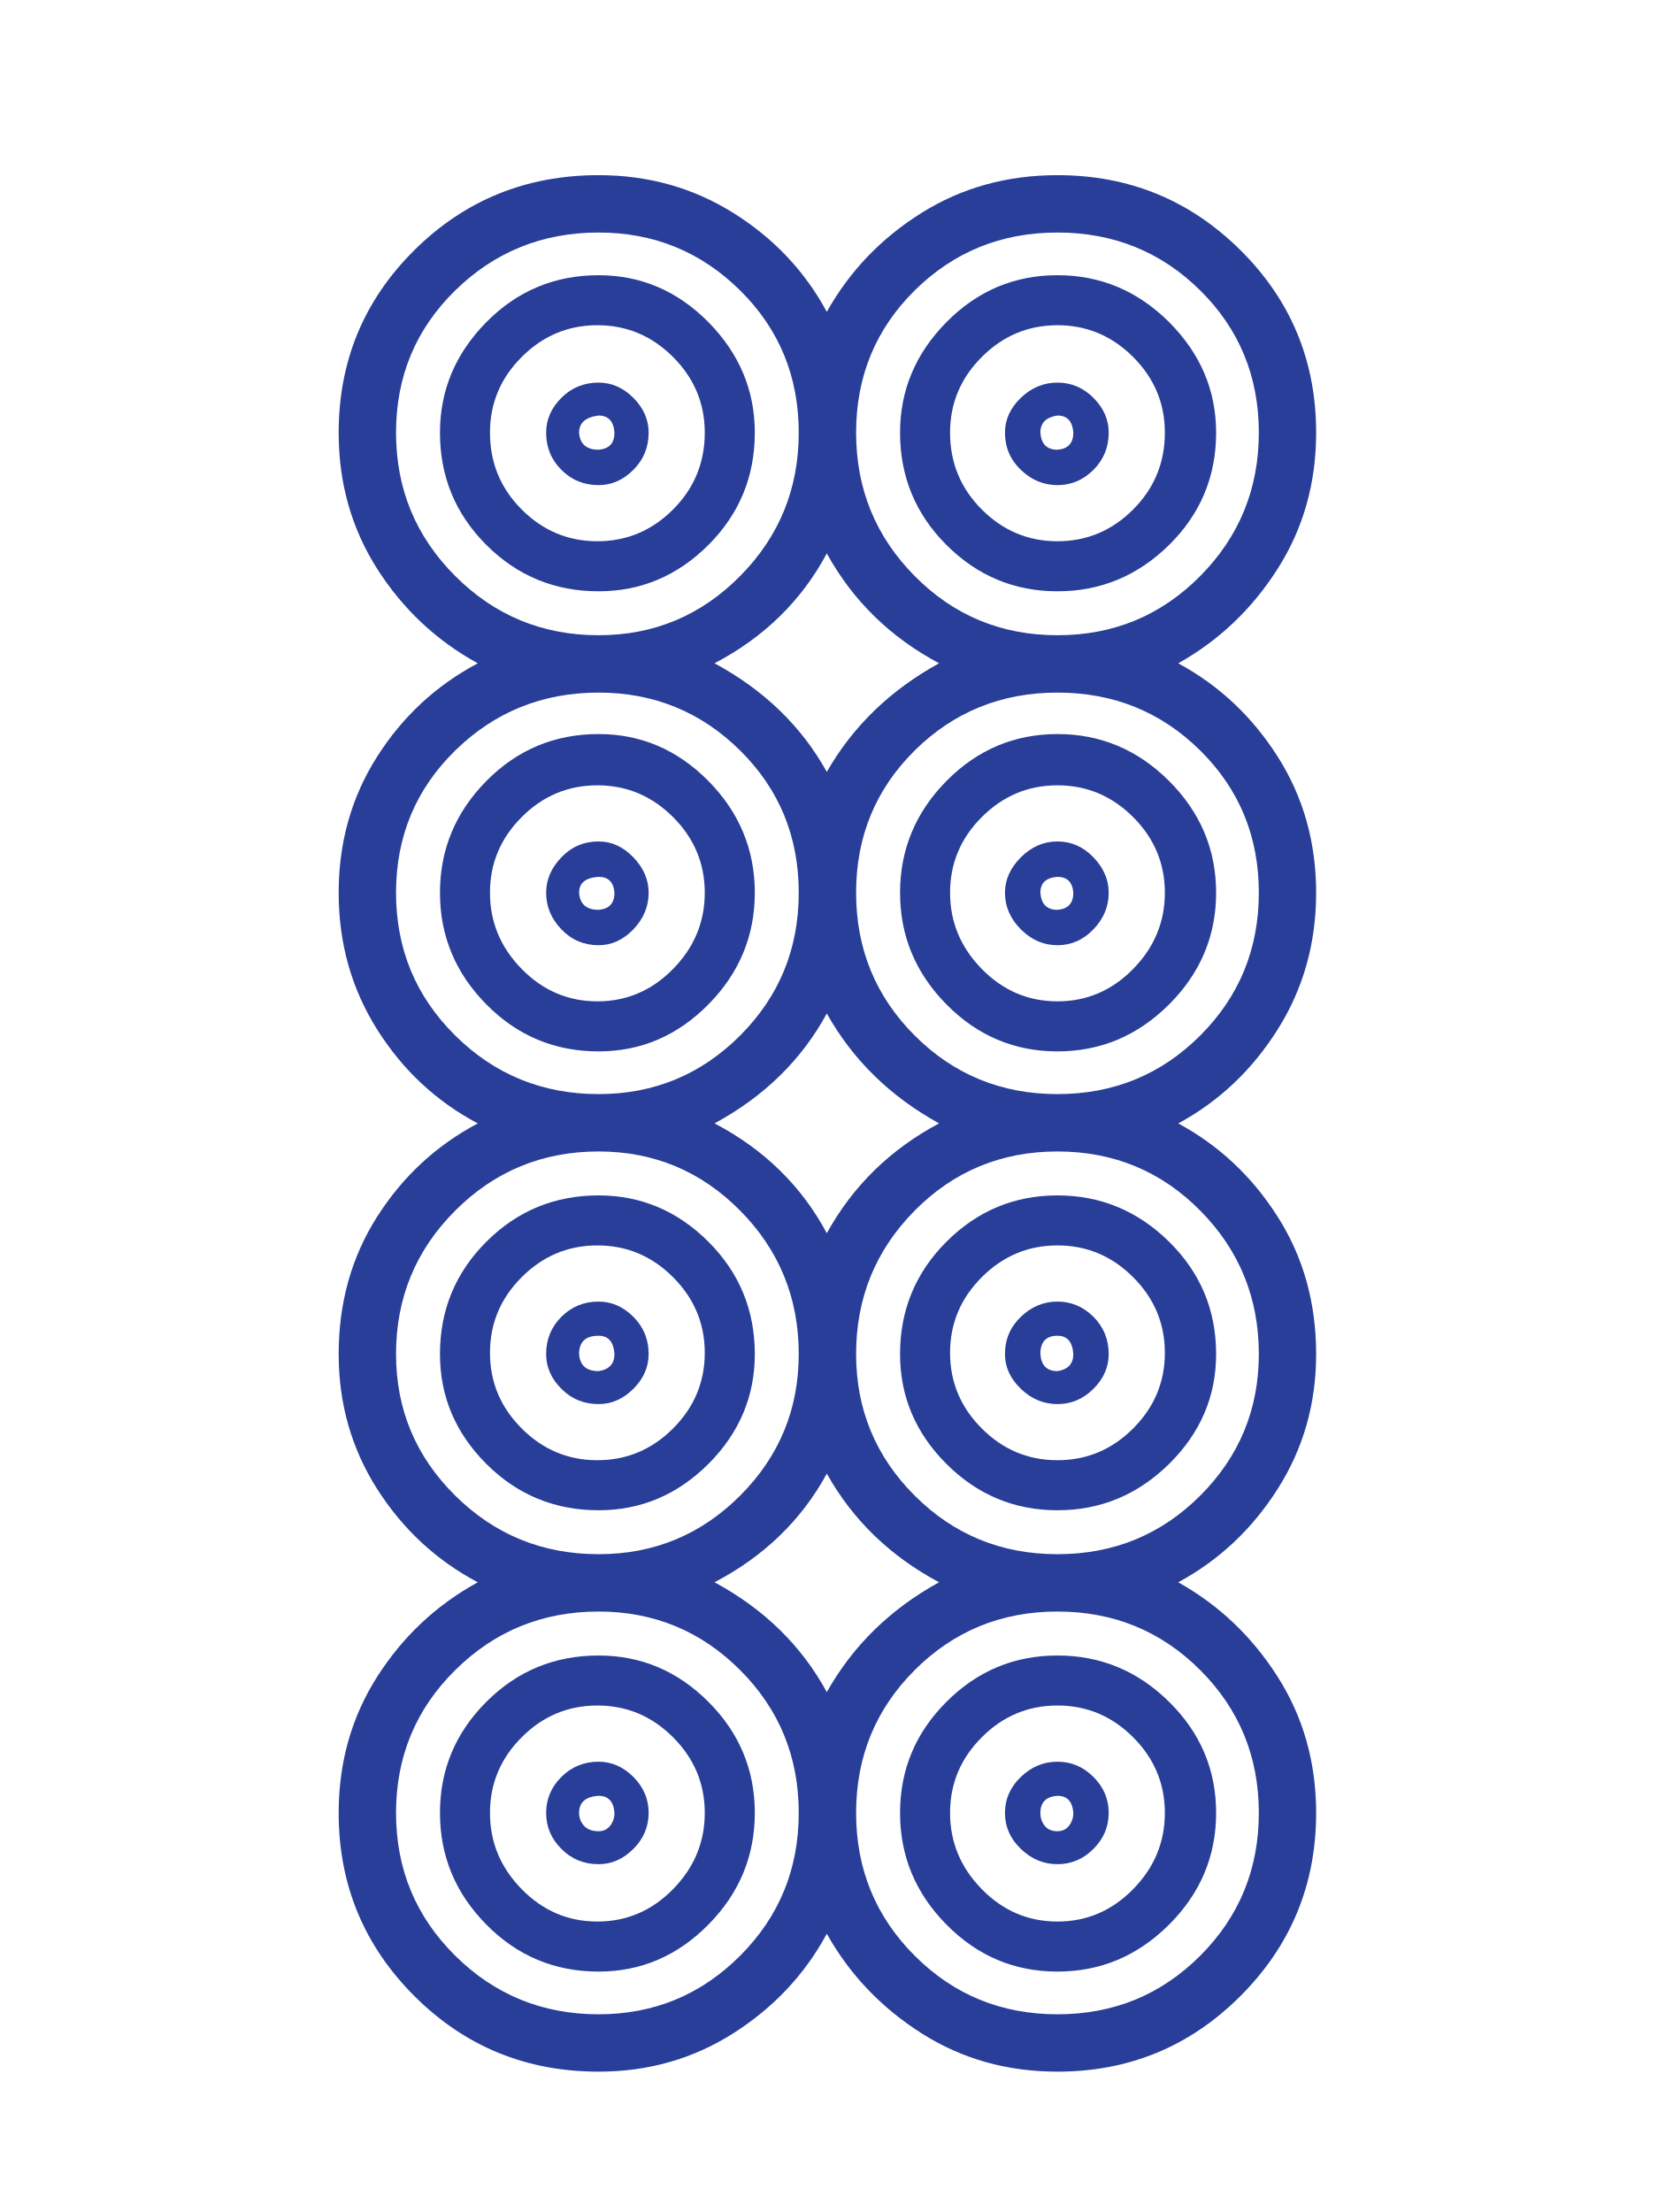
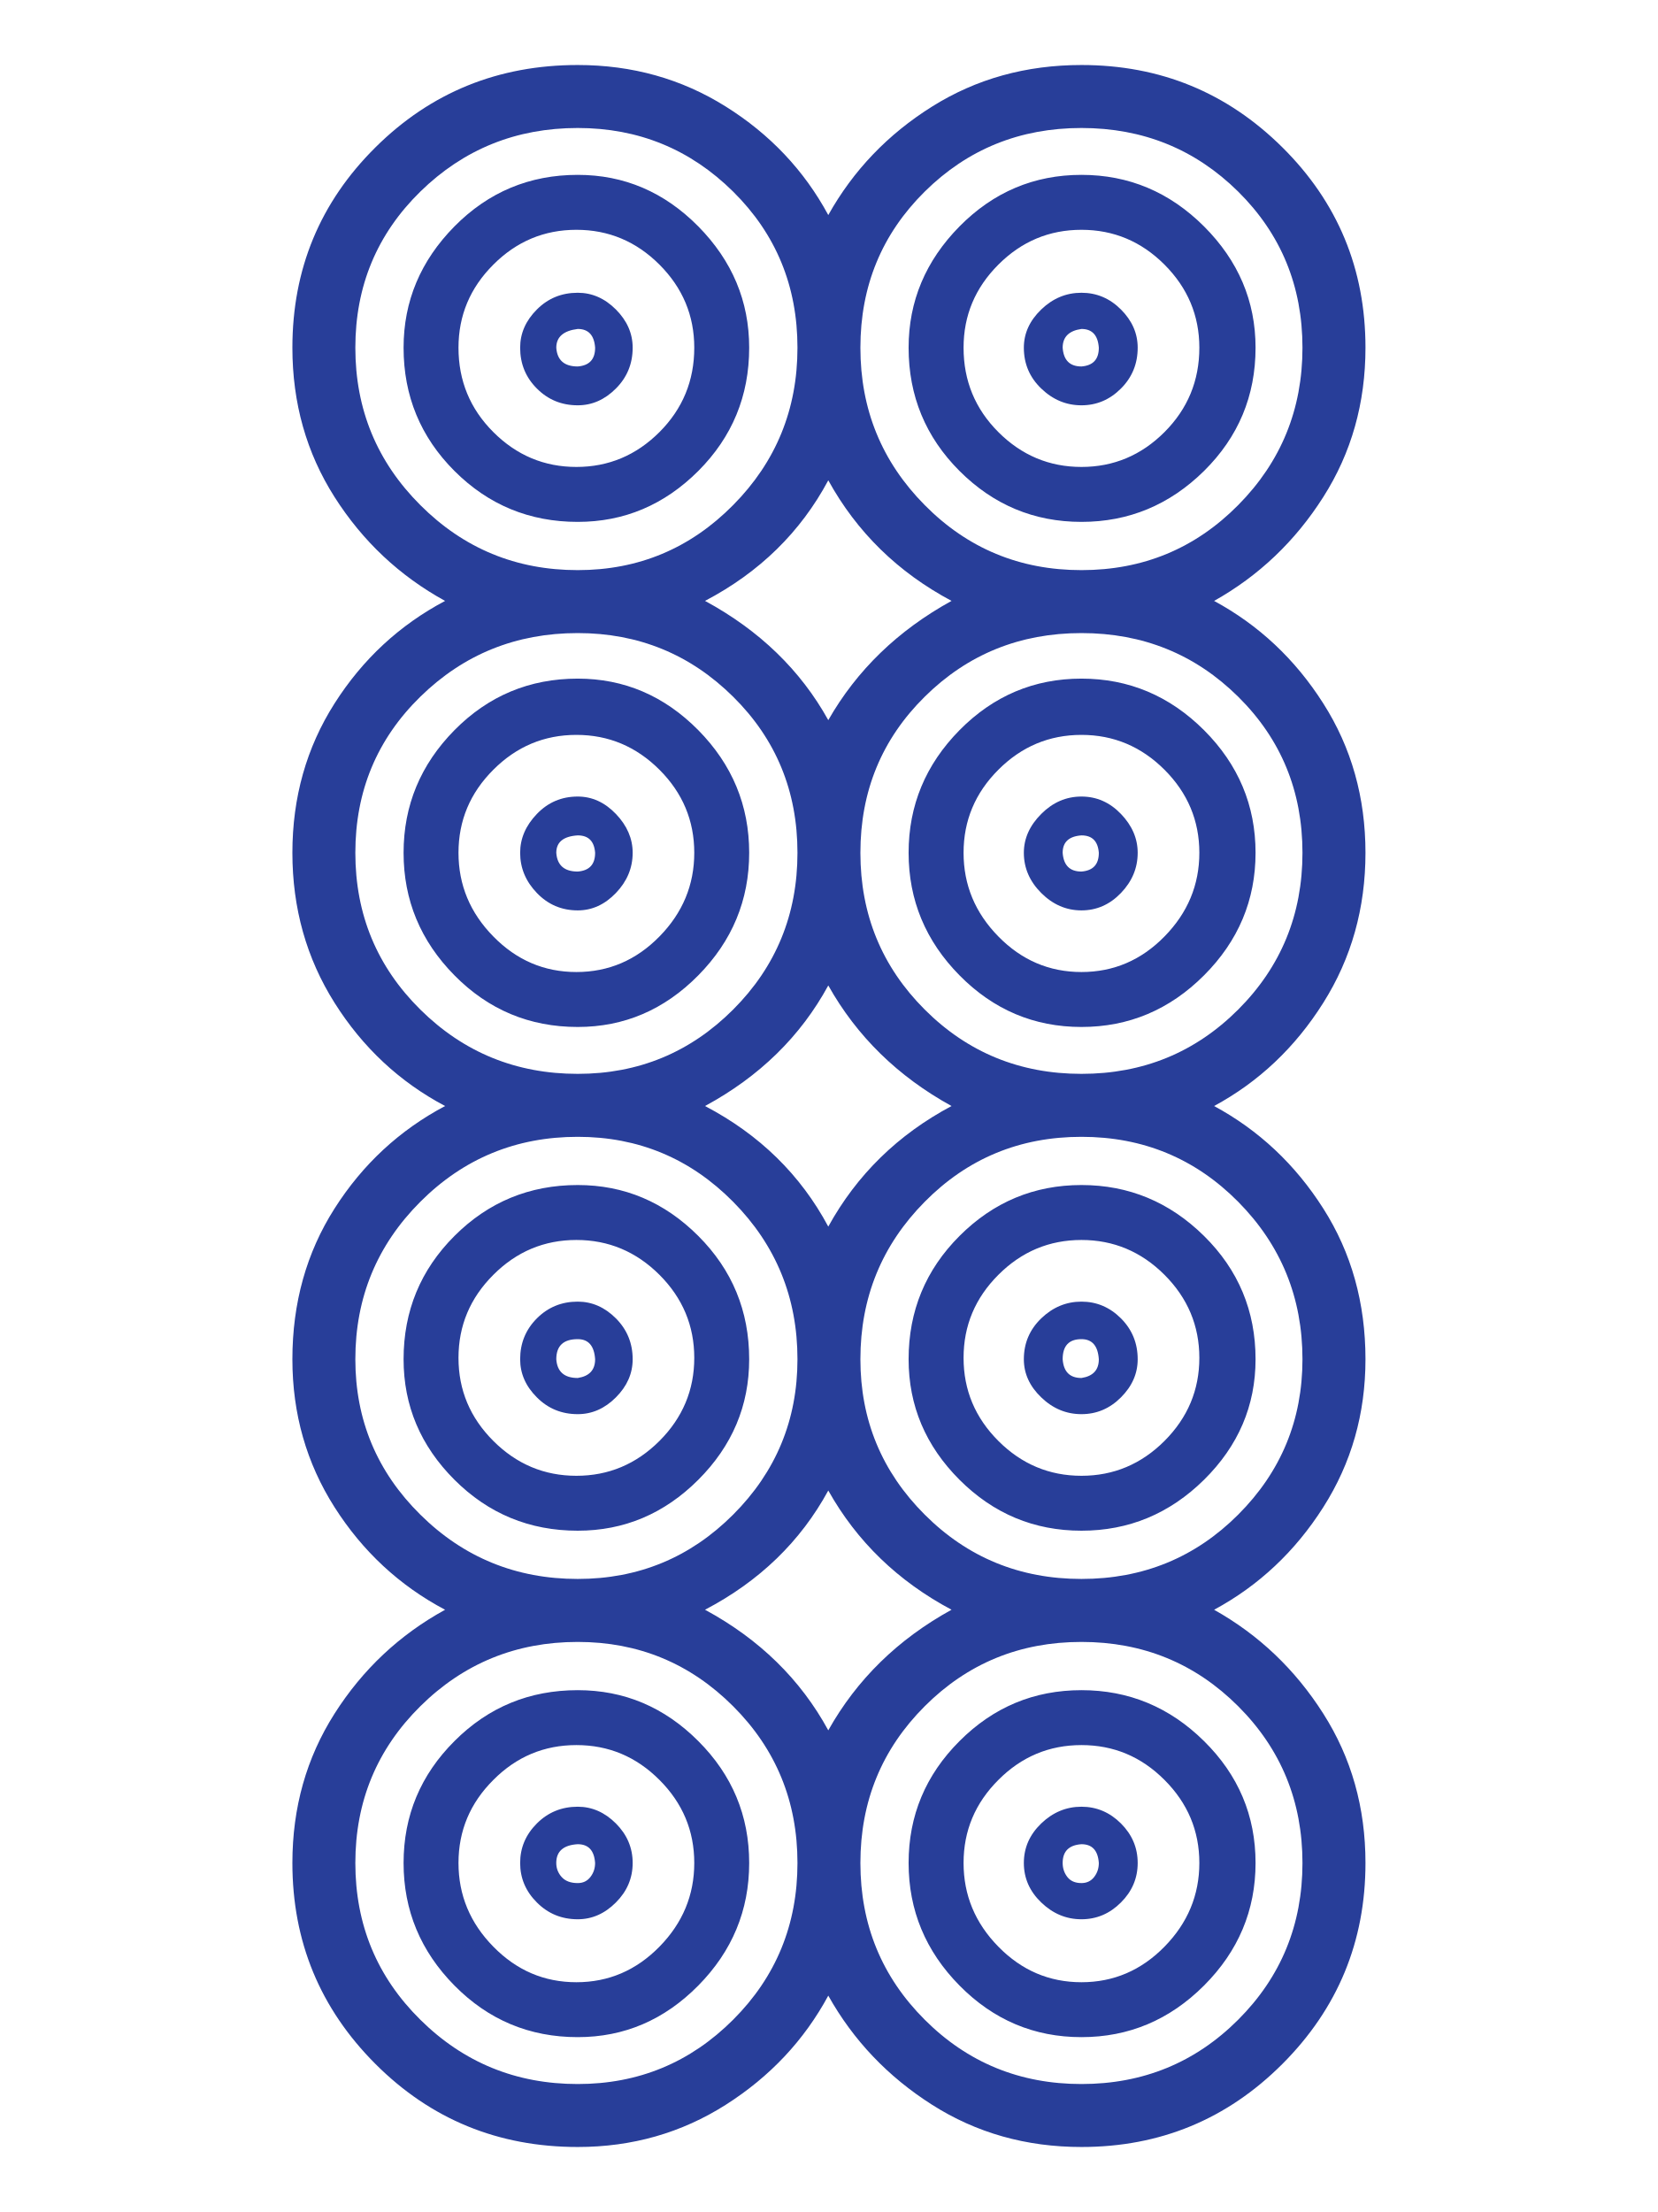
<svg xmlns="http://www.w3.org/2000/svg" version="1.1" id="Layer_1" x="0px" y="0px" width="66.334px" height="88.5px" viewBox="0 0 66.334 88.5" enable-background="new 0 0 66.334 88.5" xml:space="preserve">
  <g>
-     <g>
-       <path fill="#283E99" d="M23.951,82.885c-2.897,0-5.355-1.01-7.373-3.027c-2.019-2.02-3.027-4.461-3.027-7.324    c0-2.02,0.513-3.834,1.538-5.445s2.368-2.873,4.028-3.783c-1.66-0.879-3.003-2.125-4.028-3.736s-1.538-3.408-1.538-5.395    c0-2.051,0.513-3.883,1.538-5.494s2.368-2.855,4.028-3.734c-1.66-0.879-3.003-2.133-4.028-3.76s-1.538-3.451-1.538-5.469    s0.513-3.834,1.538-5.445s2.368-2.855,4.028-3.734c-1.66-0.912-3.003-2.174-4.028-3.785s-1.538-3.426-1.538-5.443    c0-2.865,1.009-5.299,3.027-7.301c2.018-2.002,4.476-3.002,7.373-3.002c1.985,0,3.784,0.504,5.396,1.514s2.856,2.328,3.735,3.955    c0.911-1.627,2.173-2.945,3.784-3.955s3.426-1.514,5.444-1.514c2.864,0,5.306,1,7.324,3.002c2.018,2.002,3.027,4.436,3.027,7.301    c0,2.018-0.513,3.832-1.538,5.443s-2.353,2.873-3.979,3.785c1.627,0.879,2.954,2.123,3.979,3.734s1.538,3.428,1.538,5.445    s-0.513,3.842-1.538,5.469s-2.353,2.881-3.979,3.76c1.627,0.879,2.954,2.123,3.979,3.734s1.538,3.443,1.538,5.494    c0,1.986-0.513,3.783-1.538,5.395s-2.353,2.857-3.979,3.736c1.627,0.91,2.954,2.172,3.979,3.783s1.538,3.426,1.538,5.445    c0,2.863-1.01,5.305-3.027,7.324c-2.019,2.018-4.46,3.027-7.324,3.027c-2.019,0-3.833-0.514-5.444-1.539s-2.873-2.352-3.784-3.979    c-0.879,1.627-2.124,2.953-3.735,3.979S25.937,82.885,23.951,82.885z M23.951,25.415c2.213,0,4.102-0.789,5.664-2.369    c1.562-1.578,2.344-3.49,2.344-5.736s-0.781-4.143-2.344-5.689c-1.562-1.545-3.451-2.318-5.664-2.318    c-2.246,0-4.159,0.773-5.737,2.318c-1.579,1.547-2.368,3.443-2.368,5.689s0.789,4.158,2.368,5.736    C19.792,24.625,21.705,25.415,23.951,25.415z M23.951,43.774c2.213,0,4.102-0.781,5.664-2.344s2.344-3.467,2.344-5.713    s-0.781-4.143-2.344-5.689c-1.562-1.545-3.451-2.318-5.664-2.318c-2.246,0-4.159,0.773-5.737,2.318    c-1.579,1.547-2.368,3.443-2.368,5.689s0.789,4.15,2.368,5.713C19.792,42.993,21.705,43.774,23.951,43.774z M23.951,62.182    c2.213,0,4.102-0.781,5.664-2.344s2.344-3.451,2.344-5.664c0-2.246-0.781-4.158-2.344-5.738c-1.562-1.578-3.451-2.367-5.664-2.367    c-2.246,0-4.159,0.789-5.737,2.367c-1.579,1.58-2.368,3.492-2.368,5.738c0,2.213,0.789,4.102,2.368,5.664    C19.792,61.401,21.705,62.182,23.951,62.182z M23.951,80.59c2.213,0,4.102-0.781,5.664-2.344s2.344-3.467,2.344-5.713    s-0.781-4.15-2.344-5.713s-3.451-2.344-5.664-2.344c-2.246,0-4.159,0.781-5.737,2.344c-1.579,1.562-2.368,3.467-2.368,5.713    s0.789,4.15,2.368,5.713C19.792,79.809,21.705,80.59,23.951,80.59z M23.951,23.657c-1.758,0-3.256-0.619-4.492-1.855    c-1.237-1.236-1.855-2.734-1.855-4.492c0-1.693,0.618-3.166,1.855-4.42c1.236-1.252,2.734-1.879,4.492-1.879    c1.692,0,3.157,0.627,4.395,1.879c1.236,1.254,1.855,2.727,1.855,4.42c0,1.758-0.619,3.256-1.855,4.492    C27.108,23.038,25.644,23.657,23.951,23.657z M23.951,42.065c-1.758,0-3.256-0.627-4.492-1.881    c-1.237-1.252-1.855-2.742-1.855-4.467s0.618-3.215,1.855-4.469c1.236-1.252,2.734-1.879,4.492-1.879    c1.692,0,3.157,0.627,4.395,1.879c1.236,1.254,1.855,2.744,1.855,4.469s-0.619,3.215-1.855,4.467    C27.108,41.438,25.644,42.065,23.951,42.065z M23.951,60.424c-1.758,0-3.256-0.619-4.492-1.855    c-1.237-1.236-1.855-2.701-1.855-4.395c0-1.758,0.618-3.256,1.855-4.492c1.236-1.236,2.734-1.855,4.492-1.855    c1.692,0,3.157,0.619,4.395,1.855c1.236,1.236,1.855,2.734,1.855,4.492c0,1.693-0.619,3.158-1.855,4.395    C27.108,59.805,25.644,60.424,23.951,60.424z M23.951,78.881c-1.758,0-3.256-0.627-4.492-1.881    c-1.237-1.252-1.855-2.742-1.855-4.467c0-1.727,0.618-3.207,1.855-4.443c1.236-1.238,2.734-1.855,4.492-1.855    c1.692,0,3.157,0.617,4.395,1.855c1.236,1.236,1.855,2.717,1.855,4.443c0,1.725-0.619,3.215-1.855,4.467    C27.108,78.254,25.644,78.881,23.951,78.881z M23.902,21.655c1.172,0,2.181-0.424,3.027-1.27c0.846-0.846,1.27-1.871,1.27-3.076    c0-1.172-0.424-2.182-1.27-3.027c-0.847-0.846-1.855-1.27-3.027-1.27s-2.182,0.424-3.027,1.27c-0.847,0.846-1.27,1.855-1.27,3.027    c0,1.205,0.423,2.23,1.27,3.076C21.721,21.231,22.73,21.655,23.902,21.655z M23.902,40.063c1.172,0,2.181-0.432,3.027-1.295    c0.846-0.861,1.27-1.879,1.27-3.051s-0.424-2.182-1.27-3.027c-0.847-0.846-1.855-1.27-3.027-1.27s-2.182,0.424-3.027,1.27    c-0.847,0.846-1.27,1.855-1.27,3.027s0.423,2.189,1.27,3.051C21.721,39.631,22.73,40.063,23.902,40.063z M23.902,58.422    c1.172,0,2.181-0.424,3.027-1.27c0.846-0.846,1.27-1.855,1.27-3.027s-0.424-2.182-1.27-3.027c-0.847-0.846-1.855-1.27-3.027-1.27    s-2.182,0.424-3.027,1.27c-0.847,0.846-1.27,1.855-1.27,3.027s0.423,2.182,1.27,3.027C21.721,57.999,22.73,58.422,23.902,58.422z     M23.902,76.879c1.172,0,2.181-0.432,3.027-1.295c0.846-0.861,1.27-1.879,1.27-3.051s-0.424-2.182-1.27-3.027    c-0.847-0.848-1.855-1.27-3.027-1.27s-2.182,0.422-3.027,1.27c-0.847,0.846-1.27,1.855-1.27,3.027s0.423,2.189,1.27,3.051    C21.721,76.448,22.73,76.879,23.902,76.879z M23.951,19.409c0.521,0,0.984-0.203,1.392-0.611c0.406-0.406,0.61-0.902,0.61-1.488    c0-0.521-0.204-0.984-0.61-1.393c-0.407-0.406-0.871-0.609-1.392-0.609c-0.586,0-1.083,0.203-1.489,0.609    c-0.407,0.408-0.61,0.871-0.61,1.393c0,0.586,0.203,1.082,0.61,1.488C22.868,19.206,23.365,19.409,23.951,19.409z M23.951,37.817    c0.521,0,0.984-0.211,1.392-0.635c0.406-0.424,0.61-0.912,0.61-1.465c0-0.521-0.204-0.992-0.61-1.416    c-0.407-0.424-0.871-0.635-1.392-0.635c-0.586,0-1.083,0.211-1.489,0.635c-0.407,0.424-0.61,0.895-0.61,1.416    c0,0.553,0.203,1.041,0.61,1.465C22.868,37.606,23.365,37.817,23.951,37.817z M23.951,56.176c0.521,0,0.984-0.203,1.392-0.611    c0.406-0.406,0.61-0.869,0.61-1.391c0-0.586-0.204-1.082-0.61-1.49c-0.407-0.406-0.871-0.609-1.392-0.609    c-0.586,0-1.083,0.203-1.489,0.609c-0.407,0.408-0.61,0.904-0.61,1.49c0,0.521,0.203,0.984,0.61,1.391    C22.868,55.973,23.365,56.176,23.951,56.176z M23.951,74.584c0.521,0,0.984-0.203,1.392-0.611c0.406-0.406,0.61-0.887,0.61-1.439    c0-0.555-0.204-1.033-0.61-1.441c-0.407-0.406-0.871-0.609-1.392-0.609c-0.586,0-1.083,0.203-1.489,0.609    c-0.407,0.408-0.61,0.887-0.61,1.441c0,0.553,0.203,1.033,0.61,1.439C22.868,74.381,23.365,74.584,23.951,74.584z M23.951,17.993    c-0.488,0-0.749-0.229-0.781-0.684c0-0.391,0.26-0.619,0.781-0.684c0.391,0,0.602,0.229,0.635,0.684    C24.586,17.733,24.374,17.959,23.951,17.993z M23.951,36.401c-0.488,0-0.749-0.229-0.781-0.684c0-0.391,0.26-0.602,0.781-0.635    c0.391,0,0.602,0.211,0.635,0.635C24.586,36.141,24.374,36.368,23.951,36.401z M23.951,54.858c-0.488,0-0.749-0.229-0.781-0.684    c0-0.488,0.26-0.732,0.781-0.732c0.391,0,0.602,0.244,0.635,0.732C24.586,54.565,24.374,54.793,23.951,54.858z M23.951,73.266    c-0.261,0-0.456-0.074-0.586-0.221c-0.131-0.146-0.195-0.316-0.195-0.512c0-0.424,0.26-0.652,0.781-0.684    c0.391,0,0.602,0.227,0.635,0.684c0,0.195-0.058,0.365-0.171,0.512C24.301,73.192,24.146,73.266,23.951,73.266z M33.082,30.883    c1.041-1.822,2.539-3.271,4.492-4.346c-1.953-1.041-3.451-2.506-4.492-4.395c-1.01,1.889-2.507,3.354-4.492,4.395    C30.575,27.612,32.072,29.061,33.082,30.883z M33.082,49.34c1.041-1.889,2.539-3.354,4.492-4.395    c-1.953-1.074-3.451-2.539-4.492-4.395c-1.01,1.855-2.507,3.32-4.492,4.395C30.575,45.987,32.072,47.452,33.082,49.34z     M33.082,67.7c1.041-1.855,2.539-3.32,4.492-4.395c-1.953-1.041-3.451-2.49-4.492-4.346c-1.01,1.855-2.507,3.305-4.492,4.346    C30.575,64.379,32.072,65.844,33.082,67.7z M42.311,25.415c2.246,0,4.15-0.789,5.713-2.369c1.562-1.578,2.344-3.49,2.344-5.736    s-0.781-4.143-2.344-5.689c-1.562-1.545-3.467-2.318-5.713-2.318s-4.15,0.773-5.713,2.318c-1.562,1.547-2.344,3.443-2.344,5.689    s0.781,4.158,2.344,5.736C38.16,24.625,40.064,25.415,42.311,25.415z M42.311,43.774c2.246,0,4.15-0.781,5.713-2.344    s2.344-3.467,2.344-5.713s-0.781-4.143-2.344-5.689c-1.562-1.545-3.467-2.318-5.713-2.318s-4.15,0.773-5.713,2.318    c-1.562,1.547-2.344,3.443-2.344,5.689s0.781,4.15,2.344,5.713S40.064,43.774,42.311,43.774z M42.311,62.182    c2.246,0,4.15-0.781,5.713-2.344s2.344-3.451,2.344-5.664c0-2.246-0.781-4.158-2.344-5.738c-1.562-1.578-3.467-2.367-5.713-2.367    s-4.15,0.789-5.713,2.367c-1.562,1.58-2.344,3.492-2.344,5.738c0,2.213,0.781,4.102,2.344,5.664S40.064,62.182,42.311,62.182z     M42.311,80.59c2.246,0,4.15-0.781,5.713-2.344s2.344-3.467,2.344-5.713s-0.781-4.15-2.344-5.713s-3.467-2.344-5.713-2.344    s-4.15,0.781-5.713,2.344s-2.344,3.467-2.344,5.713s0.781,4.15,2.344,5.713S40.064,80.59,42.311,80.59z M42.311,23.657    c-1.726,0-3.207-0.619-4.443-1.855c-1.237-1.236-1.855-2.734-1.855-4.492c0-1.693,0.618-3.166,1.855-4.42    c1.236-1.252,2.718-1.879,4.443-1.879c1.725,0,3.214,0.627,4.468,1.879c1.253,1.254,1.88,2.727,1.88,4.42    c0,1.758-0.627,3.256-1.88,4.492C45.524,23.038,44.035,23.657,42.311,23.657z M42.311,42.065c-1.726,0-3.207-0.627-4.443-1.881    c-1.237-1.252-1.855-2.742-1.855-4.467s0.618-3.215,1.855-4.469c1.236-1.252,2.718-1.879,4.443-1.879    c1.725,0,3.214,0.627,4.468,1.879c1.253,1.254,1.88,2.744,1.88,4.469s-0.627,3.215-1.88,4.467    C45.524,41.438,44.035,42.065,42.311,42.065z M42.311,60.424c-1.726,0-3.207-0.619-4.443-1.855    c-1.237-1.236-1.855-2.701-1.855-4.395c0-1.758,0.618-3.256,1.855-4.492c1.236-1.236,2.718-1.855,4.443-1.855    c1.725,0,3.214,0.619,4.468,1.855c1.253,1.236,1.88,2.734,1.88,4.492c0,1.693-0.627,3.158-1.88,4.395    C45.524,59.805,44.035,60.424,42.311,60.424z M42.311,78.881c-1.726,0-3.207-0.627-4.443-1.881    c-1.237-1.252-1.855-2.742-1.855-4.467c0-1.727,0.618-3.207,1.855-4.443c1.236-1.238,2.718-1.855,4.443-1.855    c1.725,0,3.214,0.617,4.468,1.855c1.253,1.236,1.88,2.717,1.88,4.443c0,1.725-0.627,3.215-1.88,4.467    C45.524,78.254,44.035,78.881,42.311,78.881z M42.311,21.655c1.172,0,2.181-0.424,3.027-1.27c0.846-0.846,1.27-1.871,1.27-3.076    c0-1.172-0.424-2.182-1.27-3.027c-0.847-0.846-1.855-1.27-3.027-1.27s-2.182,0.424-3.027,1.27c-0.847,0.846-1.27,1.855-1.27,3.027    c0,1.205,0.423,2.23,1.27,3.076C40.129,21.231,41.139,21.655,42.311,21.655z M42.311,40.063c1.172,0,2.181-0.432,3.027-1.295    c0.846-0.861,1.27-1.879,1.27-3.051s-0.424-2.182-1.27-3.027c-0.847-0.846-1.855-1.27-3.027-1.27s-2.182,0.424-3.027,1.27    c-0.847,0.846-1.27,1.855-1.27,3.027s0.423,2.189,1.27,3.051C40.129,39.631,41.139,40.063,42.311,40.063z M42.311,58.422    c1.172,0,2.181-0.424,3.027-1.27c0.846-0.846,1.27-1.855,1.27-3.027s-0.424-2.182-1.27-3.027c-0.847-0.846-1.855-1.27-3.027-1.27    s-2.182,0.424-3.027,1.27c-0.847,0.846-1.27,1.855-1.27,3.027s0.423,2.182,1.27,3.027C40.129,57.999,41.139,58.422,42.311,58.422z     M42.311,76.879c1.172,0,2.181-0.432,3.027-1.295c0.846-0.861,1.27-1.879,1.27-3.051s-0.424-2.182-1.27-3.027    c-0.847-0.848-1.855-1.27-3.027-1.27s-2.182,0.422-3.027,1.27c-0.847,0.846-1.27,1.855-1.27,3.027s0.423,2.189,1.27,3.051    C40.129,76.448,41.139,76.879,42.311,76.879z M42.311,19.409c0.553,0,1.033-0.203,1.44-0.611c0.406-0.406,0.61-0.902,0.61-1.488    c0-0.521-0.204-0.984-0.61-1.393c-0.407-0.406-0.888-0.609-1.44-0.609c-0.554,0-1.042,0.203-1.465,0.609    c-0.424,0.408-0.635,0.871-0.635,1.393c0,0.586,0.211,1.082,0.635,1.488C41.269,19.206,41.757,19.409,42.311,19.409z     M42.311,37.817c0.553,0,1.033-0.211,1.44-0.635c0.406-0.424,0.61-0.912,0.61-1.465c0-0.521-0.204-0.992-0.61-1.416    c-0.407-0.424-0.888-0.635-1.44-0.635c-0.554,0-1.042,0.211-1.465,0.635c-0.424,0.424-0.635,0.895-0.635,1.416    c0,0.553,0.211,1.041,0.635,1.465C41.269,37.606,41.757,37.817,42.311,37.817z M42.311,56.176c0.553,0,1.033-0.203,1.44-0.611    c0.406-0.406,0.61-0.869,0.61-1.391c0-0.586-0.204-1.082-0.61-1.49c-0.407-0.406-0.888-0.609-1.44-0.609    c-0.554,0-1.042,0.203-1.465,0.609c-0.424,0.408-0.635,0.904-0.635,1.49c0,0.521,0.211,0.984,0.635,1.391    C41.269,55.973,41.757,56.176,42.311,56.176z M42.311,74.584c0.553,0,1.033-0.203,1.44-0.611c0.406-0.406,0.61-0.887,0.61-1.439    c0-0.555-0.204-1.033-0.61-1.441c-0.407-0.406-0.888-0.609-1.44-0.609c-0.554,0-1.042,0.203-1.465,0.609    c-0.424,0.408-0.635,0.887-0.635,1.441c0,0.553,0.211,1.033,0.635,1.439C41.269,74.381,41.757,74.584,42.311,74.584z     M42.311,17.993c-0.424,0-0.651-0.229-0.684-0.684c0-0.391,0.228-0.619,0.684-0.684c0.391,0,0.602,0.229,0.635,0.684    C42.945,17.733,42.733,17.959,42.311,17.993z M42.311,36.401c-0.424,0-0.651-0.229-0.684-0.684c0-0.391,0.228-0.602,0.684-0.635    c0.391,0,0.602,0.211,0.635,0.635C42.945,36.141,42.733,36.368,42.311,36.401z M42.311,54.858c-0.424,0-0.651-0.229-0.684-0.684    c0-0.488,0.228-0.732,0.684-0.732c0.391,0,0.602,0.244,0.635,0.732C42.945,54.565,42.733,54.793,42.311,54.858z M42.311,73.266    c-0.229,0-0.399-0.074-0.513-0.221c-0.114-0.146-0.171-0.316-0.171-0.512c0-0.424,0.228-0.652,0.684-0.684    c0.391,0,0.602,0.227,0.635,0.684c0,0.195-0.058,0.365-0.171,0.512C42.66,73.192,42.506,73.266,42.311,73.266z" />
-     </g>
+     <path fill="#283E99" d="M23.116,85.899c-3.181,0-5.88-1.107-8.094-3.322c-2.216-2.218-3.323-4.897-3.323-8.041   c0-2.217,0.562-4.208,1.688-5.977c1.126-1.77,2.6-3.154,4.422-4.154c-1.822-0.964-3.296-2.333-4.422-4.101   s-1.688-3.741-1.688-5.922c0-2.251,0.562-4.263,1.688-6.032c1.126-1.769,2.6-3.134,4.422-4.099   c-1.822-0.965-3.296-2.341-4.422-4.128c-1.126-1.785-1.688-3.789-1.688-6.003c0-2.215,0.562-4.209,1.688-5.978   c1.126-1.77,2.6-3.135,4.422-4.1c-1.822-1-3.296-2.386-4.422-4.155c-1.126-1.769-1.688-3.761-1.688-5.976   c0-3.146,1.107-5.817,3.323-8.015c2.214-2.198,4.913-3.295,8.094-3.295c2.179,0,4.154,0.553,5.923,1.662   c1.77,1.108,3.137,2.555,4.102,4.341c1-1.787,2.385-3.233,4.154-4.341c1.768-1.109,3.76-1.662,5.977-1.662   c3.144,0,5.824,1.098,8.039,3.295c2.215,2.197,3.324,4.869,3.324,8.015c0,2.215-0.562,4.207-1.689,5.976   c-1.125,1.769-2.582,3.154-4.368,4.155c1.786,0.965,3.243,2.331,4.368,4.1c1.127,1.768,1.689,3.763,1.689,5.978   c0,2.214-0.562,4.218-1.689,6.003c-1.125,1.787-2.582,3.163-4.368,4.128c1.786,0.965,3.243,2.331,4.368,4.099   c1.127,1.769,1.689,3.781,1.689,6.032c0,2.181-0.562,4.153-1.689,5.922c-1.125,1.769-2.582,3.137-4.368,4.101   c1.786,1,3.243,2.385,4.368,4.154c1.127,1.769,1.689,3.76,1.689,5.977c0,3.144-1.109,5.823-3.324,8.041   c-2.215,2.215-4.896,3.322-8.039,3.322c-2.217,0-4.209-0.564-5.977-1.689c-1.77-1.125-3.154-2.581-4.154-4.367   c-0.965,1.786-2.332,3.242-4.102,4.367C27.271,85.334,25.295,85.899,23.116,85.899z M23.116,22.81c2.429,0,4.503-0.867,6.218-2.602   c1.716-1.732,2.574-3.831,2.574-6.296c0-2.465-0.858-4.547-2.574-6.246c-1.715-1.695-3.789-2.545-6.218-2.545   c-2.466,0-4.565,0.85-6.298,2.545c-1.734,1.699-2.6,3.781-2.6,6.246c0,2.466,0.865,4.564,2.6,6.296   C18.551,21.943,20.65,22.81,23.116,22.81z M23.116,42.964c2.429,0,4.503-0.857,6.218-2.572c1.716-1.716,2.574-3.806,2.574-6.272   s-0.858-4.548-2.574-6.245c-1.715-1.697-3.789-2.546-6.218-2.546c-2.466,0-4.565,0.85-6.298,2.546   c-1.734,1.697-2.6,3.779-2.6,6.245s0.865,4.556,2.6,6.272C18.551,42.106,20.65,42.964,23.116,42.964z M23.116,63.172   c2.429,0,4.503-0.857,6.218-2.573c1.716-1.715,2.574-3.789,2.574-6.218c0-2.465-0.858-4.564-2.574-6.299   c-1.715-1.732-3.789-2.599-6.218-2.599c-2.466,0-4.565,0.866-6.298,2.599c-1.734,1.735-2.6,3.834-2.6,6.299   c0,2.429,0.865,4.503,2.6,6.218C18.551,62.314,20.65,63.172,23.116,63.172z M23.116,83.38c2.429,0,4.503-0.858,6.218-2.573   c1.716-1.715,2.574-3.805,2.574-6.271c0-2.465-0.858-4.556-2.574-6.271c-1.715-1.715-3.789-2.573-6.218-2.573   c-2.466,0-4.565,0.858-6.298,2.573c-1.734,1.716-2.6,3.807-2.6,6.271c0,2.467,0.865,4.557,2.6,6.271   C18.551,82.522,20.65,83.38,23.116,83.38z M23.116,20.88c-1.93,0-3.574-0.68-4.932-2.037c-1.358-1.358-2.036-3.002-2.036-4.932   c0-1.859,0.678-3.476,2.036-4.853c1.357-1.374,3.002-2.062,4.932-2.062c1.858,0,3.466,0.688,4.824,2.062   c1.357,1.377,2.036,2.993,2.036,4.853c0,1.93-0.679,3.574-2.036,4.932C26.582,20.2,24.975,20.88,23.116,20.88z M23.116,41.088   c-1.93,0-3.574-0.688-4.932-2.065c-1.358-1.375-2.036-3.011-2.036-4.904c0-1.894,0.678-3.529,2.036-4.906   c1.357-1.374,3.002-2.062,4.932-2.062c1.858,0,3.466,0.688,4.824,2.062c1.357,1.376,2.036,3.012,2.036,4.906   c0,1.893-0.679,3.529-2.036,4.904C26.582,40.4,24.975,41.088,23.116,41.088z M23.116,61.242c-1.93,0-3.574-0.68-4.932-2.037   c-1.358-1.357-2.036-2.965-2.036-4.824c0-1.93,0.678-3.575,2.036-4.932c1.357-1.357,3.002-2.037,4.932-2.037   c1.858,0,3.466,0.679,4.824,2.037c1.357,1.357,2.036,3.002,2.036,4.932c0,1.859-0.679,3.467-2.036,4.824   C26.582,60.562,24.975,61.242,23.116,61.242z M23.116,81.504c-1.93,0-3.574-0.688-4.932-2.064   c-1.358-1.375-2.036-3.011-2.036-4.904c0-1.895,0.678-3.521,2.036-4.877c1.357-1.36,3.002-2.037,4.932-2.037   c1.858,0,3.466,0.677,4.824,2.037c1.357,1.357,2.036,2.983,2.036,4.877c0,1.894-0.679,3.529-2.036,4.904   C26.582,80.816,24.975,81.504,23.116,81.504z M23.063,18.682c1.286,0,2.394-0.466,3.323-1.394c0.928-0.929,1.393-2.054,1.393-3.377   c0-1.287-0.465-2.395-1.393-3.324c-0.93-0.929-2.037-1.393-3.323-1.393c-1.288,0-2.396,0.464-3.323,1.393   c-0.931,0.929-1.395,2.037-1.395,3.324c0,1.323,0.464,2.448,1.395,3.377C20.668,18.216,21.775,18.682,23.063,18.682z M23.063,38.89   c1.286,0,2.394-0.474,3.323-1.422c0.928-0.945,1.393-2.062,1.393-3.349s-0.465-2.396-1.393-3.323   c-0.93-0.928-2.037-1.394-3.323-1.394c-1.288,0-2.396,0.465-3.323,1.394c-0.931,0.928-1.395,2.037-1.395,3.323   s0.464,2.403,1.395,3.349C20.668,38.416,21.775,38.89,23.063,38.89z M23.063,59.045c1.286,0,2.394-0.466,3.323-1.394   c0.928-0.929,1.393-2.037,1.393-3.324c0-1.286-0.465-2.395-1.393-3.323c-0.93-0.928-2.037-1.394-3.323-1.394   c-1.288,0-2.396,0.465-3.323,1.394c-0.931,0.929-1.395,2.037-1.395,3.323c0,1.287,0.464,2.395,1.395,3.324   C20.668,58.579,21.775,59.045,23.063,59.045z M23.063,79.307c1.286,0,2.394-0.475,3.323-1.422c0.928-0.945,1.393-2.063,1.393-3.35   c0-1.287-0.465-2.395-1.393-3.322c-0.93-0.932-2.037-1.394-3.323-1.394c-1.288,0-2.396,0.462-3.323,1.394   c-0.931,0.928-1.395,2.035-1.395,3.322c0,1.286,0.464,2.404,1.395,3.35C20.668,78.833,21.775,79.307,23.063,79.307z M23.116,16.216   c0.571,0,1.081-0.223,1.527-0.671c0.446-0.446,0.671-0.991,0.671-1.634c0-0.573-0.225-1.081-0.671-1.529   c-0.446-0.447-0.956-0.669-1.527-0.669c-0.644,0-1.188,0.222-1.634,0.669c-0.448,0.448-0.67,0.956-0.67,1.529   c0,0.643,0.222,1.188,0.67,1.634C21.928,15.993,22.473,16.216,23.116,16.216z M23.116,36.424c0.571,0,1.081-0.231,1.527-0.696   c0.446-0.465,0.671-1.001,0.671-1.608c0-0.572-0.225-1.089-0.671-1.555c-0.446-0.465-0.956-0.696-1.527-0.696   c-0.644,0-1.188,0.231-1.634,0.696c-0.448,0.466-0.67,0.983-0.67,1.555c0,0.607,0.222,1.143,0.67,1.608   C21.928,36.192,22.473,36.424,23.116,36.424z M23.116,56.579c0.571,0,1.081-0.223,1.527-0.671c0.446-0.446,0.671-0.954,0.671-1.526   c0-0.643-0.225-1.188-0.671-1.636c-0.446-0.446-0.956-0.669-1.527-0.669c-0.644,0-1.188,0.223-1.634,0.669   c-0.448,0.449-0.67,0.993-0.67,1.636c0,0.573,0.222,1.08,0.67,1.526C21.928,56.356,22.473,56.579,23.116,56.579z M23.116,76.788   c0.571,0,1.081-0.224,1.527-0.672c0.446-0.445,0.671-0.973,0.671-1.58c0-0.609-0.225-1.134-0.671-1.582   c-0.446-0.445-0.956-0.669-1.527-0.669c-0.644,0-1.188,0.224-1.634,0.669c-0.448,0.448-0.67,0.973-0.67,1.582   c0,0.607,0.222,1.135,0.67,1.58C21.928,76.564,22.473,76.788,23.116,76.788z M23.116,14.662c-0.536,0-0.823-0.251-0.858-0.75   c0-0.429,0.285-0.68,0.858-0.751c0.429,0,0.661,0.251,0.696,0.751C23.812,14.377,23.581,14.625,23.116,14.662z M23.116,34.87   c-0.536,0-0.823-0.251-0.858-0.75c0-0.429,0.285-0.661,0.858-0.697c0.429,0,0.661,0.231,0.696,0.697   C23.812,34.585,23.581,34.833,23.116,34.87z M23.116,55.132c-0.536,0-0.823-0.251-0.858-0.75c0-0.536,0.285-0.804,0.858-0.804   c0.429,0,0.661,0.268,0.696,0.804C23.812,54.811,23.581,55.061,23.116,55.132z M23.116,75.34c-0.286,0-0.501-0.082-0.644-0.243   s-0.215-0.347-0.215-0.562c0-0.465,0.285-0.716,0.858-0.75c0.429,0,0.661,0.249,0.696,0.75c0,0.215-0.062,0.4-0.188,0.562   S23.331,75.34,23.116,75.34z M33.141,28.812c1.143-2,2.787-3.591,4.932-4.771c-2.145-1.143-3.789-2.751-4.932-4.824   c-1.109,2.073-2.752,3.681-4.932,4.824C30.389,25.222,32.031,26.812,33.141,28.812z M33.141,49.075   c1.143-2.074,2.787-3.682,4.932-4.824c-2.145-1.18-3.789-2.788-4.932-4.824c-1.109,2.037-2.752,3.645-4.932,4.824   C30.389,45.393,32.031,47.001,33.141,49.075z M33.141,69.229c1.143-2.037,2.787-3.645,4.932-4.825   c-2.145-1.142-3.789-2.733-4.932-4.77c-1.109,2.037-2.752,3.628-4.932,4.77C30.389,65.584,32.031,67.192,33.141,69.229z    M43.271,22.81c2.465,0,4.555-0.867,6.271-2.602c1.715-1.732,2.572-3.831,2.572-6.296c0-2.465-0.857-4.547-2.572-6.246   c-1.717-1.695-3.807-2.545-6.271-2.545c-2.467,0-4.557,0.85-6.271,2.545c-1.717,1.699-2.574,3.781-2.574,6.246   c0,2.466,0.857,4.564,2.574,6.296C38.715,21.943,40.805,22.81,43.271,22.81z M43.271,42.964c2.465,0,4.555-0.857,6.271-2.572   c1.715-1.716,2.572-3.806,2.572-6.272s-0.857-4.548-2.572-6.245c-1.717-1.697-3.807-2.546-6.271-2.546   c-2.467,0-4.557,0.85-6.271,2.546c-1.717,1.697-2.574,3.779-2.574,6.245s0.857,4.556,2.574,6.272   C38.715,42.106,40.805,42.964,43.271,42.964z M43.271,63.172c2.465,0,4.555-0.857,6.271-2.573c1.715-1.715,2.572-3.789,2.572-6.218   c0-2.465-0.857-4.564-2.572-6.299c-1.717-1.732-3.807-2.599-6.271-2.599c-2.467,0-4.557,0.866-6.271,2.599   c-1.717,1.735-2.574,3.834-2.574,6.299c0,2.429,0.857,4.503,2.574,6.218C38.715,62.314,40.805,63.172,43.271,63.172z M43.271,83.38   c2.465,0,4.555-0.858,6.271-2.573c1.715-1.715,2.572-3.805,2.572-6.271c0-2.465-0.857-4.556-2.572-6.271   c-1.717-1.715-3.807-2.573-6.271-2.573c-2.467,0-4.557,0.858-6.271,2.573c-1.717,1.716-2.574,3.807-2.574,6.271   c0,2.467,0.857,4.557,2.574,6.271C38.715,82.522,40.805,83.38,43.271,83.38z M43.271,20.88c-1.895,0-3.521-0.68-4.879-2.037   c-1.357-1.358-2.037-3.002-2.037-4.932c0-1.859,0.68-3.476,2.037-4.853c1.357-1.374,2.984-2.062,4.879-2.062   c1.893,0,3.527,0.688,4.904,2.062c1.375,1.377,2.062,2.993,2.062,4.853c0,1.93-0.688,3.574-2.062,4.932   C46.799,20.2,45.164,20.88,43.271,20.88z M43.271,41.088c-1.895,0-3.521-0.688-4.879-2.065c-1.357-1.375-2.037-3.011-2.037-4.904   c0-1.894,0.68-3.529,2.037-4.906c1.357-1.374,2.984-2.062,4.879-2.062c1.893,0,3.527,0.688,4.904,2.062   c1.375,1.376,2.062,3.012,2.062,4.906c0,1.893-0.688,3.529-2.062,4.904C46.799,40.4,45.164,41.088,43.271,41.088z M43.271,61.242   c-1.895,0-3.521-0.68-4.879-2.037c-1.357-1.357-2.037-2.965-2.037-4.824c0-1.93,0.68-3.575,2.037-4.932   c1.357-1.357,2.984-2.037,4.879-2.037c1.893,0,3.527,0.679,4.904,2.037c1.375,1.357,2.062,3.002,2.062,4.932   c0,1.859-0.688,3.467-2.062,4.824C46.799,60.562,45.164,61.242,43.271,61.242z M43.271,81.504c-1.895,0-3.521-0.688-4.879-2.064   c-1.357-1.375-2.037-3.011-2.037-4.904c0-1.895,0.68-3.521,2.037-4.877c1.357-1.36,2.984-2.037,4.879-2.037   c1.893,0,3.527,0.677,4.904,2.037c1.375,1.357,2.062,2.983,2.062,4.877c0,1.894-0.688,3.529-2.062,4.904   C46.799,80.816,45.164,81.504,43.271,81.504z M43.271,18.682c1.285,0,2.394-0.466,3.322-1.394c0.928-0.929,1.395-2.054,1.395-3.377   c0-1.287-0.467-2.395-1.395-3.324c-0.929-0.929-2.037-1.393-3.322-1.393c-1.287,0-2.396,0.464-3.324,1.393   c-0.93,0.929-1.393,2.037-1.393,3.324c0,1.323,0.463,2.448,1.393,3.377C40.875,18.216,41.984,18.682,43.271,18.682z M43.271,38.89   c1.285,0,2.394-0.474,3.322-1.422c0.928-0.945,1.395-2.062,1.395-3.349s-0.467-2.396-1.395-3.323   c-0.929-0.928-2.037-1.394-3.322-1.394c-1.287,0-2.396,0.465-3.324,1.394c-0.93,0.928-1.393,2.037-1.393,3.323   s0.463,2.403,1.393,3.349C40.875,38.416,41.984,38.89,43.271,38.89z M43.271,59.045c1.285,0,2.394-0.466,3.322-1.394   c0.928-0.929,1.395-2.037,1.395-3.324c0-1.286-0.467-2.395-1.395-3.323c-0.929-0.928-2.037-1.394-3.322-1.394   c-1.287,0-2.396,0.465-3.324,1.394c-0.93,0.929-1.393,2.037-1.393,3.323c0,1.287,0.463,2.395,1.393,3.324   C40.875,58.579,41.984,59.045,43.271,59.045z M43.271,79.307c1.285,0,2.394-0.475,3.322-1.422c0.928-0.945,1.395-2.063,1.395-3.35   c0-1.287-0.467-2.395-1.395-3.322c-0.929-0.932-2.037-1.394-3.322-1.394c-1.287,0-2.396,0.462-3.324,1.394   c-0.93,0.928-1.393,2.035-1.393,3.322c0,1.286,0.463,2.404,1.393,3.35C40.875,78.833,41.984,79.307,43.271,79.307z M43.271,16.216   c0.605,0,1.134-0.223,1.58-0.671c0.447-0.446,0.67-0.991,0.67-1.634c0-0.573-0.223-1.081-0.67-1.529   c-0.446-0.447-0.975-0.669-1.58-0.669c-0.608,0-1.145,0.222-1.609,0.669c-0.465,0.448-0.696,0.956-0.696,1.529   c0,0.643,0.231,1.188,0.696,1.634C42.127,15.993,42.663,16.216,43.271,16.216z M43.271,36.424c0.605,0,1.134-0.231,1.58-0.696   c0.447-0.465,0.67-1.001,0.67-1.608c0-0.572-0.223-1.089-0.67-1.555c-0.446-0.465-0.975-0.696-1.58-0.696   c-0.608,0-1.145,0.231-1.609,0.696c-0.465,0.466-0.696,0.983-0.696,1.555c0,0.607,0.231,1.143,0.696,1.608   C42.127,36.192,42.663,36.424,43.271,36.424z M43.271,56.579c0.605,0,1.134-0.223,1.58-0.671c0.447-0.446,0.67-0.954,0.67-1.526   c0-0.643-0.223-1.188-0.67-1.636c-0.446-0.446-0.975-0.669-1.58-0.669c-0.608,0-1.145,0.223-1.609,0.669   c-0.465,0.449-0.696,0.993-0.696,1.636c0,0.573,0.231,1.08,0.696,1.526C42.127,56.356,42.663,56.579,43.271,56.579z M43.271,76.788   c0.605,0,1.134-0.224,1.58-0.672c0.447-0.445,0.67-0.973,0.67-1.58c0-0.609-0.223-1.134-0.67-1.582   c-0.446-0.445-0.975-0.669-1.58-0.669c-0.608,0-1.145,0.224-1.609,0.669c-0.465,0.448-0.696,0.973-0.696,1.582   c0,0.607,0.231,1.135,0.696,1.58C42.127,76.564,42.663,76.788,43.271,76.788z M43.271,14.662c-0.467,0-0.716-0.251-0.752-0.75   c0-0.429,0.25-0.68,0.752-0.751c0.428,0,0.66,0.251,0.695,0.751C43.967,14.377,43.735,14.625,43.271,14.662z M43.271,34.87   c-0.467,0-0.716-0.251-0.752-0.75c0-0.429,0.25-0.661,0.752-0.697c0.428,0,0.66,0.231,0.695,0.697   C43.967,34.585,43.735,34.833,43.271,34.87z M43.271,55.132c-0.467,0-0.716-0.251-0.752-0.75c0-0.536,0.25-0.804,0.752-0.804   c0.428,0,0.66,0.268,0.695,0.804C43.967,54.811,43.735,55.061,43.271,55.132z M43.271,75.34c-0.252,0-0.439-0.082-0.564-0.243   s-0.188-0.347-0.188-0.562c0-0.465,0.25-0.716,0.752-0.75c0.428,0,0.66,0.249,0.695,0.75c0,0.215-0.062,0.4-0.187,0.562   C43.654,75.258,43.485,75.34,43.271,75.34z" />
  </g>
</svg>
